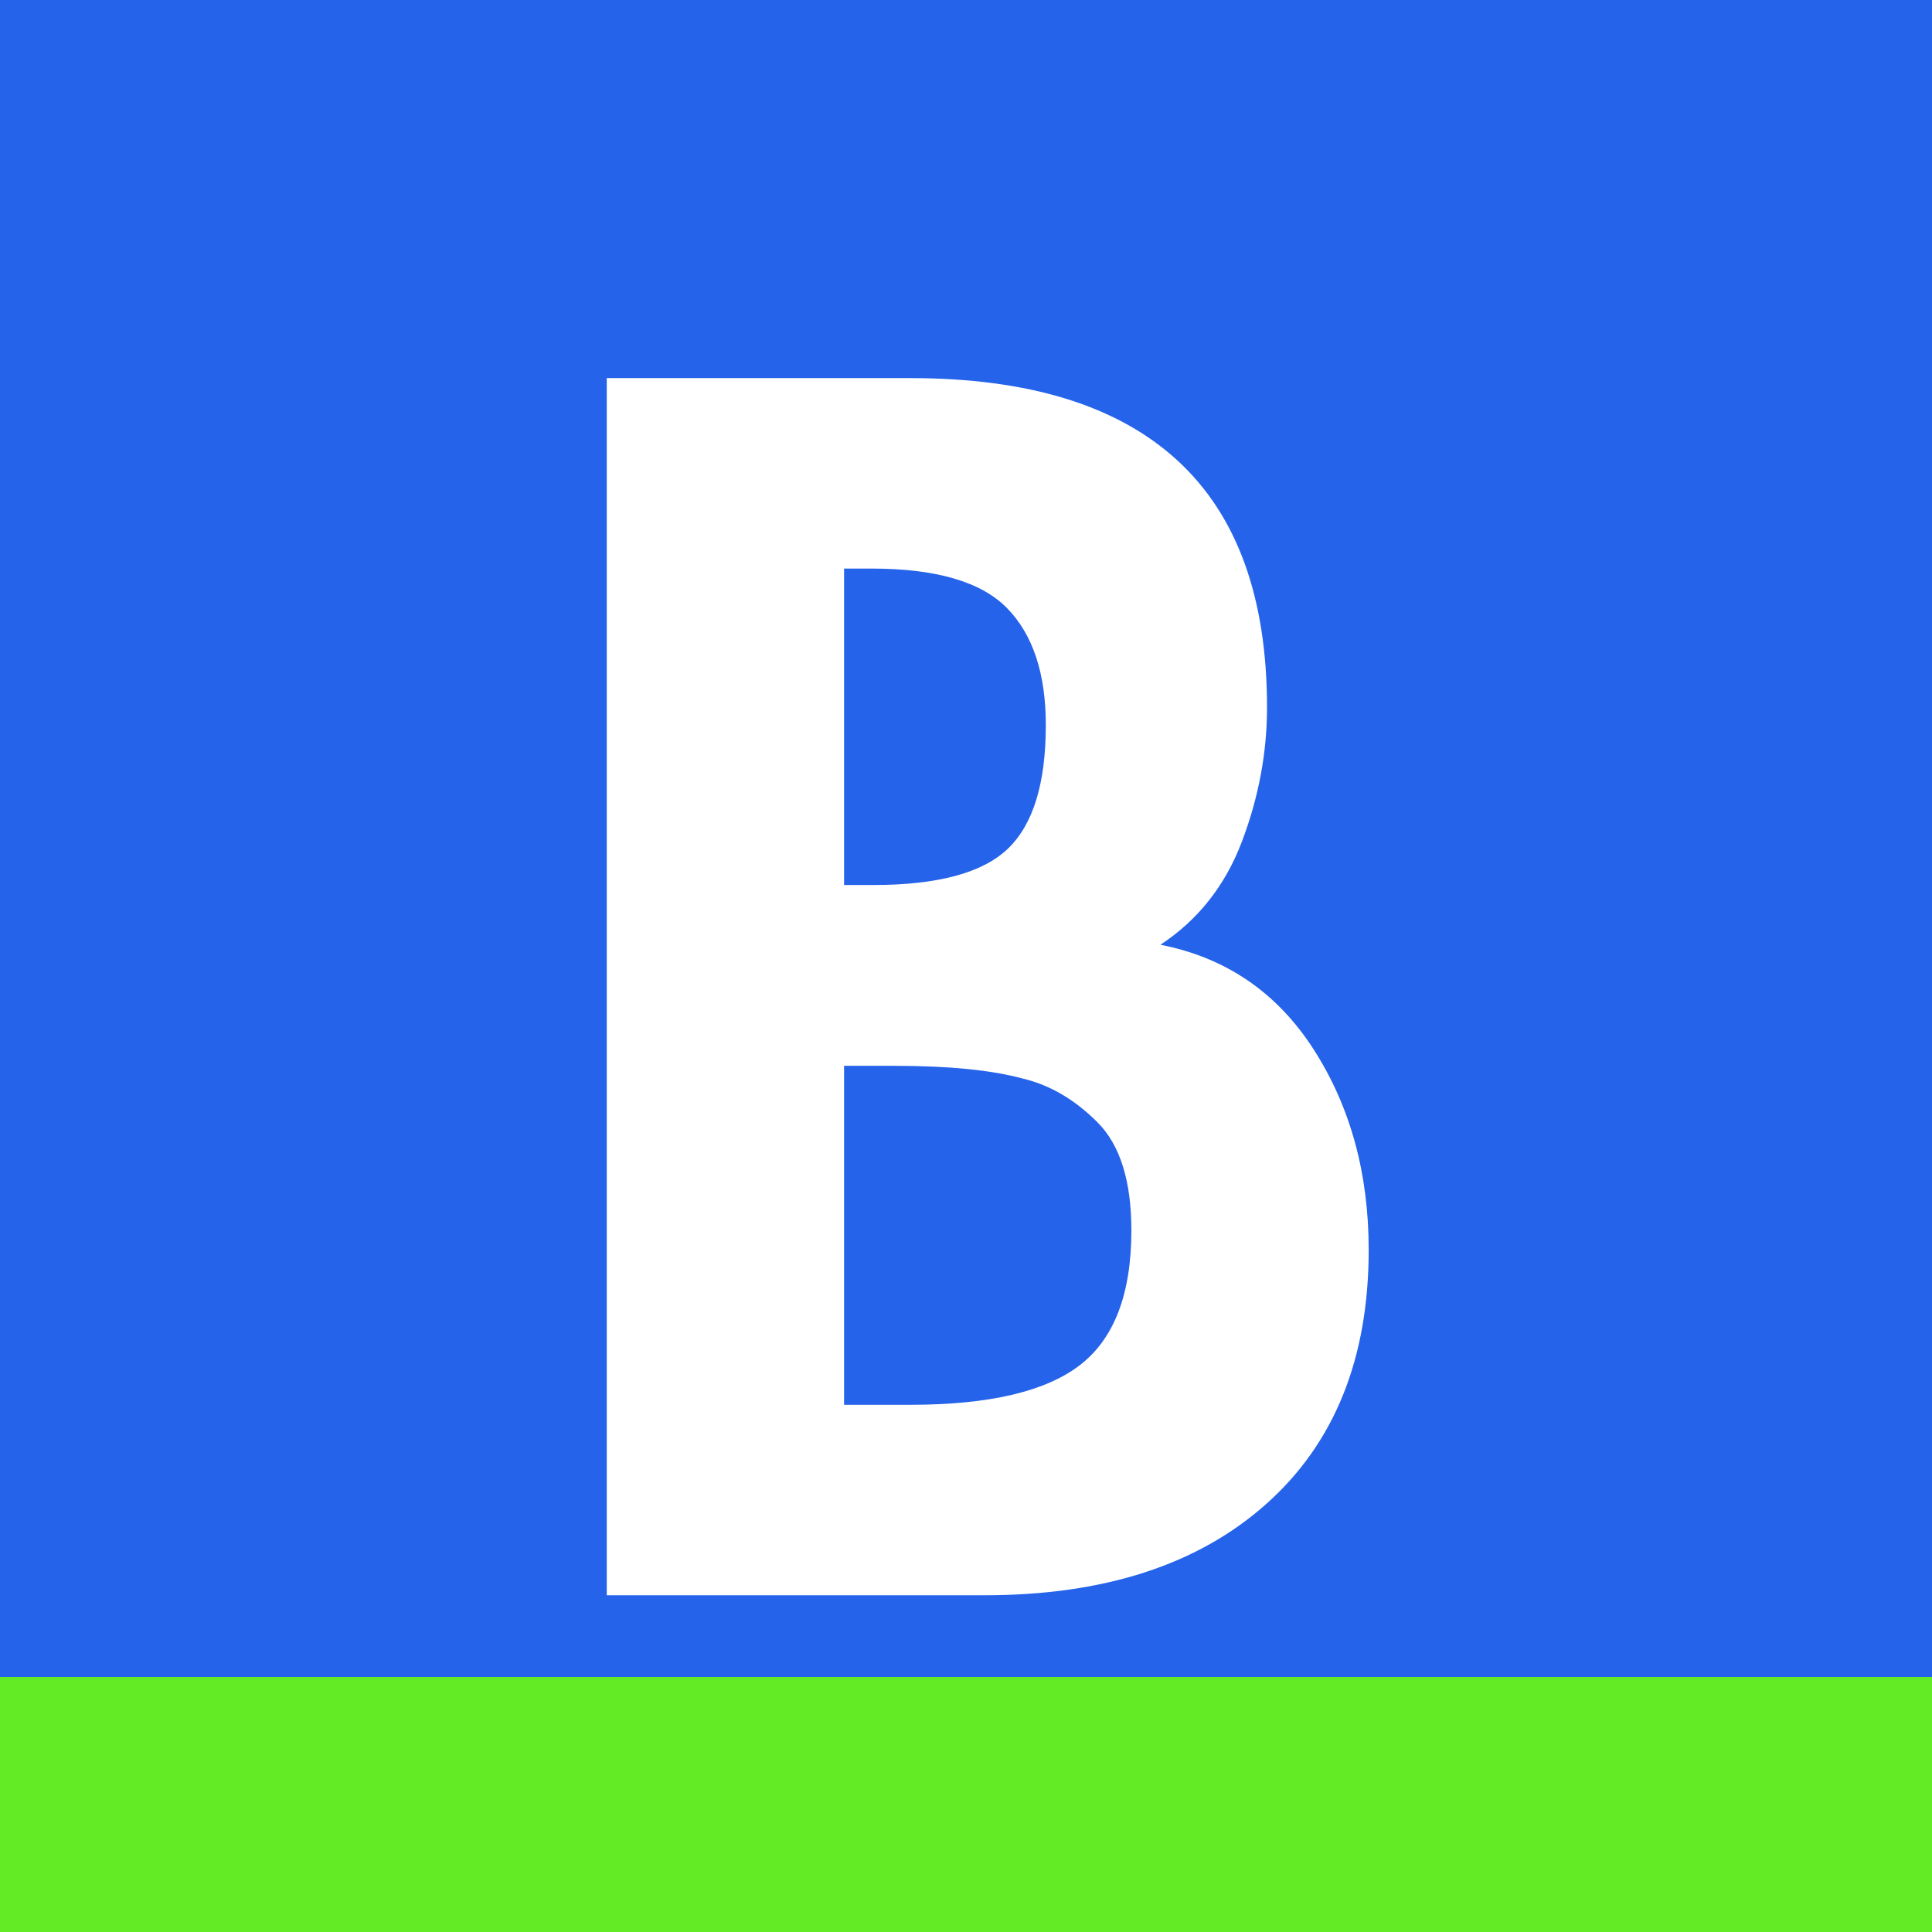
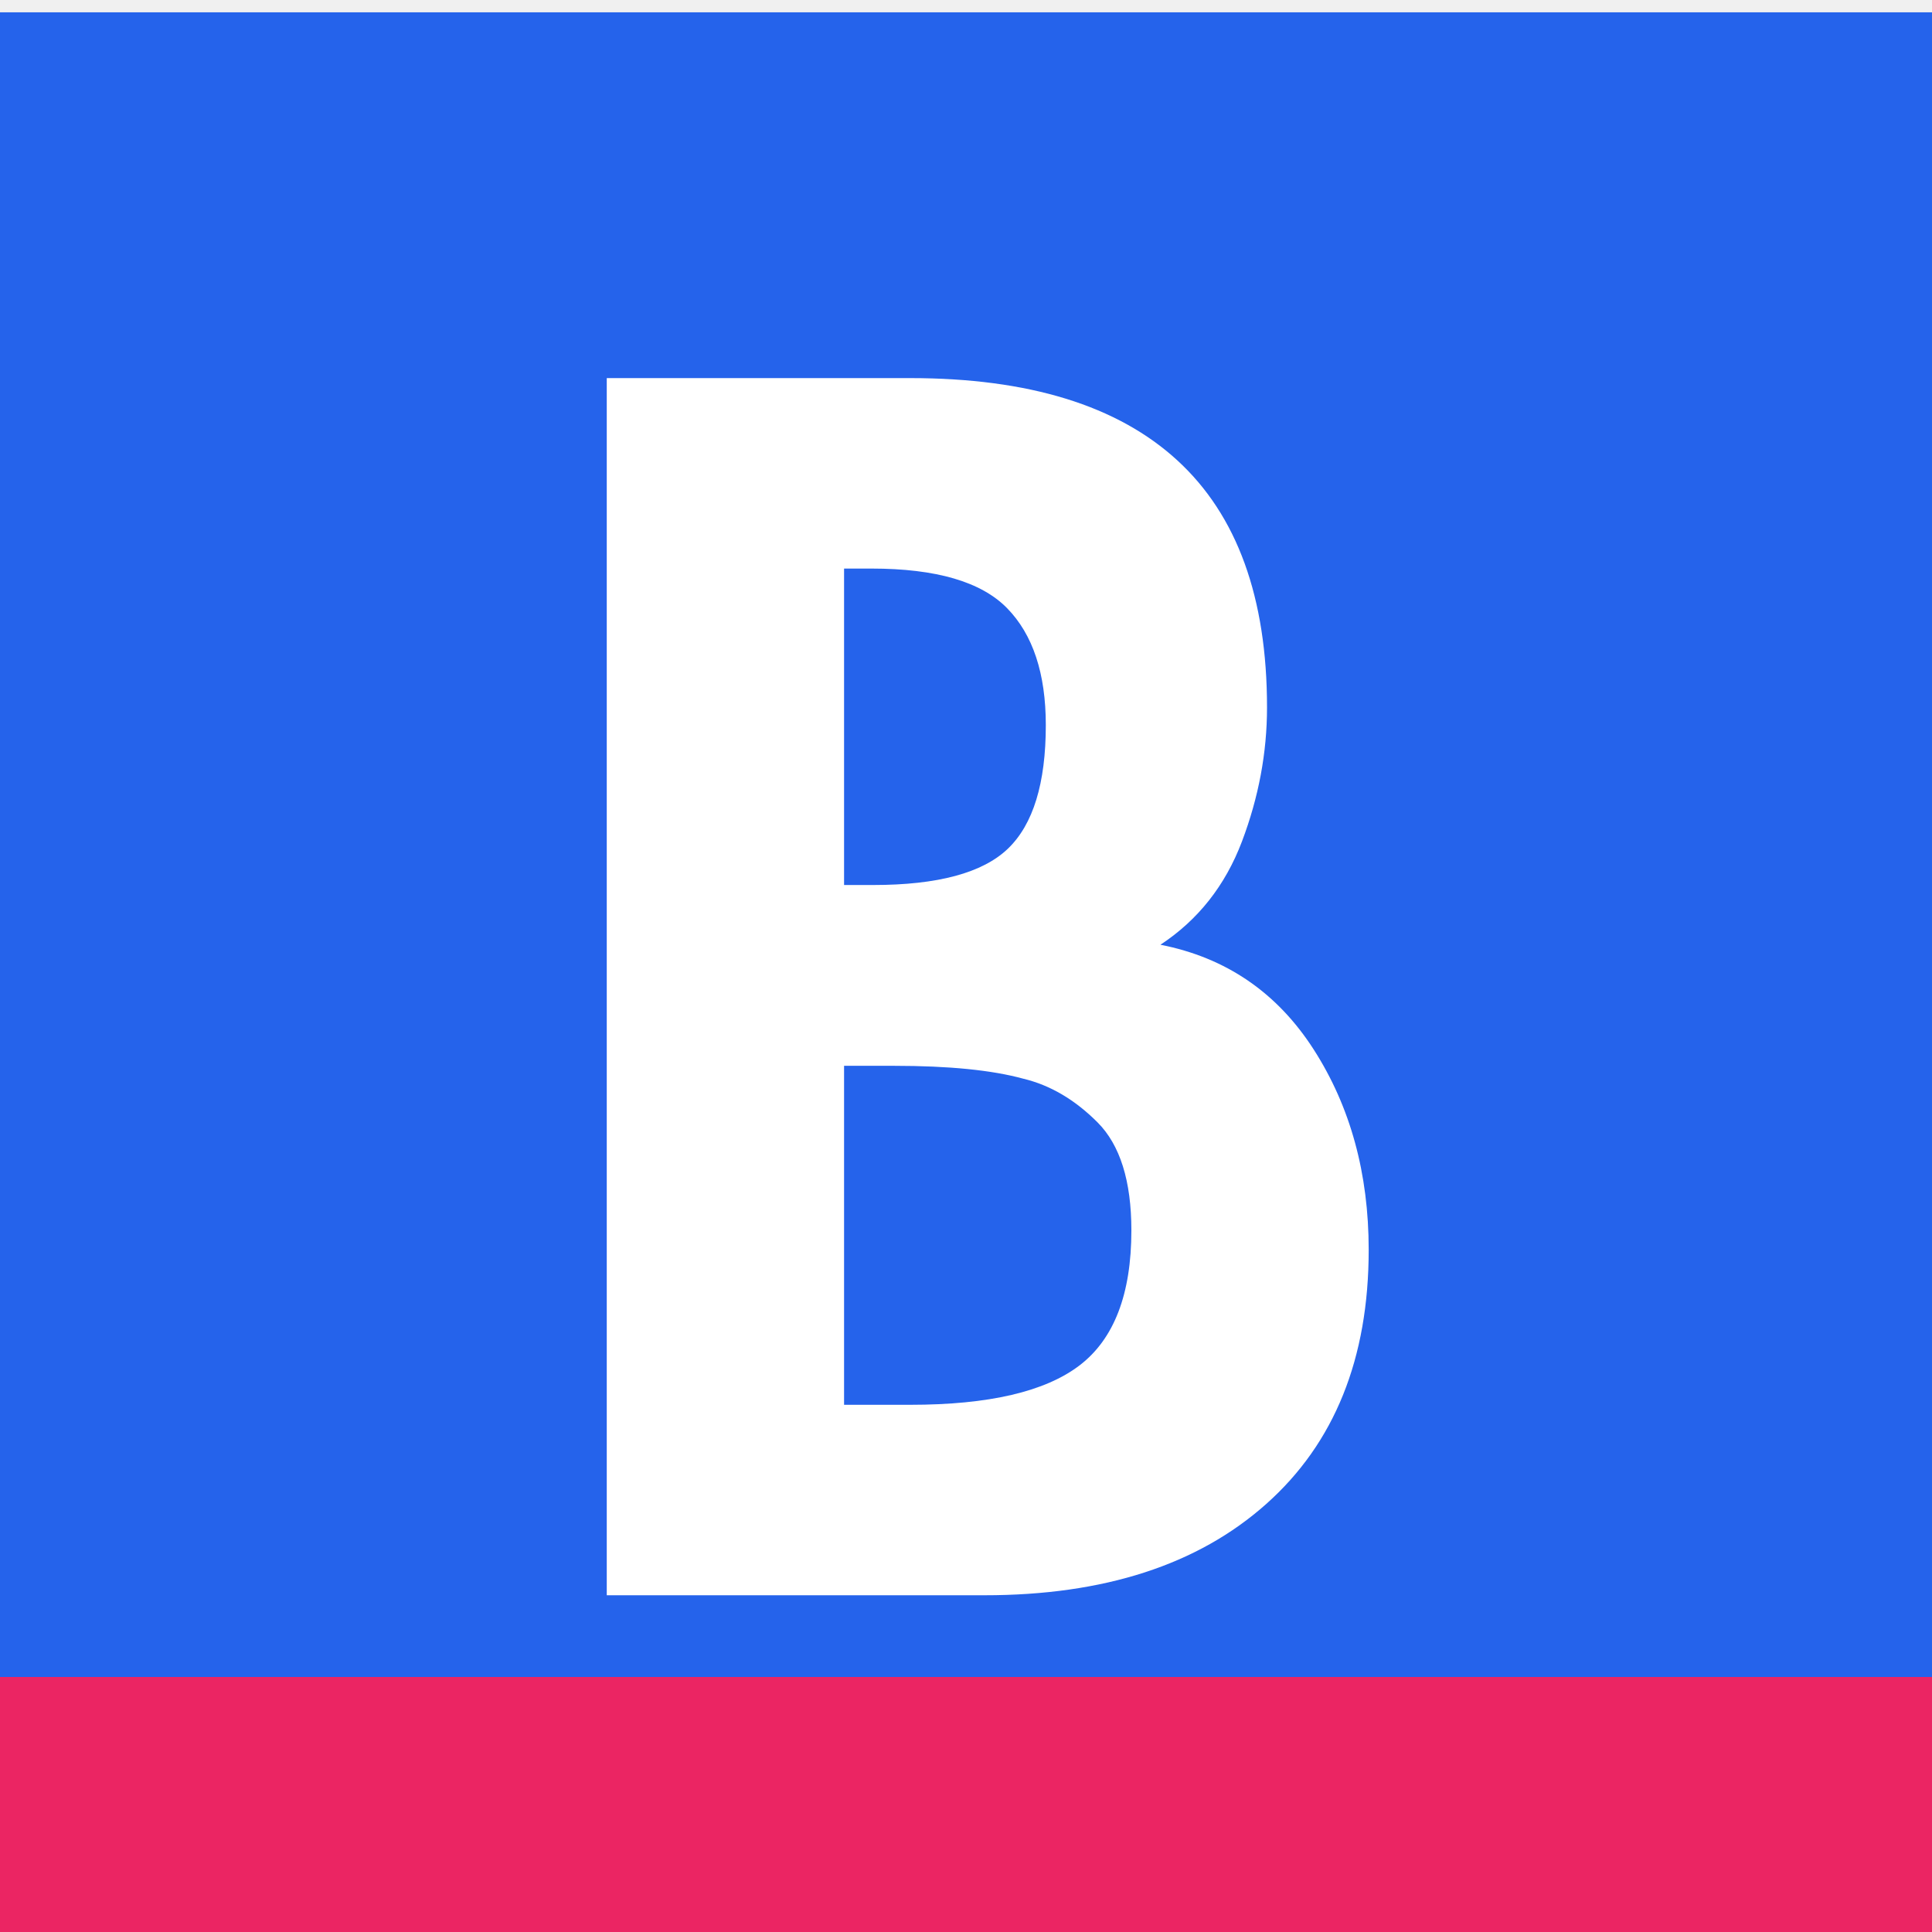
<svg xmlns="http://www.w3.org/2000/svg" width="500" zoomAndPan="magnify" viewBox="0 0 375 375" height="500" preserveAspectRatio="xMidYMid meet" version="1.0">
  <defs>
    <g />
+     <clipPath id="4493f6a3d7">
+       <path d="M 0 2.387 L 375 2.387 L 375 375 L 0 375 Z M 0 2.387 " clip-rule="nonzero" />
+     </clipPath>
  </defs>
-   <rect x="-37.5" width="450" fill="#ffffff" y="-37.5" height="450" fill-opacity="1" />
-   <rect x="-37.5" width="450" fill="#2563eb" y="-37.5" height="450" fill-opacity="1" />
+   <g clip-path="url(#4493f6a3d7)">
+     <path fill="#2563eb" d="M 0 2.387 L 375.523 2.387 L 375.523 375 L 0 375 Z M 0 2.387 " fill-opacity="1" fill-rule="nonzero" />
+   </g>
  <g fill="#ffffff" fill-opacity="1">
    <g transform="translate(100.8501, 309.6395)">
      <g>
        <path d="M 75.828 -236.25 C 98.805 -236.25 116.094 -230.922 127.688 -220.266 C 139.281 -209.617 145.078 -193.641 145.078 -172.328 C 145.078 -163.555 143.457 -154.891 140.219 -146.328 C 136.977 -137.766 131.703 -131.078 124.391 -126.266 C 137.129 -123.766 147.051 -116.977 154.156 -105.906 C 161.258 -94.832 164.812 -81.879 164.812 -67.047 C 164.812 -45.953 158.176 -29.504 144.906 -17.703 C 131.645 -5.898 113.422 0 90.234 0 L 16.922 0 L 16.922 -236.25 Z M 62.984 -137.859 L 68.625 -137.859 C 81.156 -137.859 89.875 -140.207 94.781 -144.906 C 99.688 -149.613 102.141 -157.609 102.141 -168.891 C 102.141 -178.91 99.633 -186.477 94.625 -191.594 C 89.613 -196.719 80.844 -199.281 68.312 -199.281 L 62.984 -199.281 Z M 62.984 -36.969 L 75.828 -36.969 C 91.078 -36.969 102.039 -39.523 108.719 -44.641 C 115.406 -49.766 118.75 -58.488 118.75 -70.812 C 118.75 -80.414 116.555 -87.41 112.172 -91.797 C 107.785 -96.191 102.984 -99.016 97.766 -100.266 C 91.703 -101.93 83.344 -102.766 72.688 -102.766 L 62.984 -102.766 Z M 62.984 -36.969 " />
      </g>
    </g>
  </g>
-   <path stroke-linecap="butt" transform="matrix(0.75, 0.000000000000000083, -0.000000000000000083, 0.75, 0.0000045, 325.5)" fill="none" stroke-linejoin="miter" d="M -0 33 L 515.37 33 " stroke="#63eb25" stroke-width="66" stroke-opacity="1" stroke-miterlimit="4" />
+   <path stroke-linecap="butt" transform="matrix(0.75, 0.000000000000000083, -0.000000000000000083, 0.75, 0.0000045, 325.5)" fill="none" stroke-linejoin="miter" d="M -0 33 L 515.37 33 " stroke="#eb2563" stroke-width="66" stroke-opacity="1" stroke-miterlimit="4" />
</svg>
